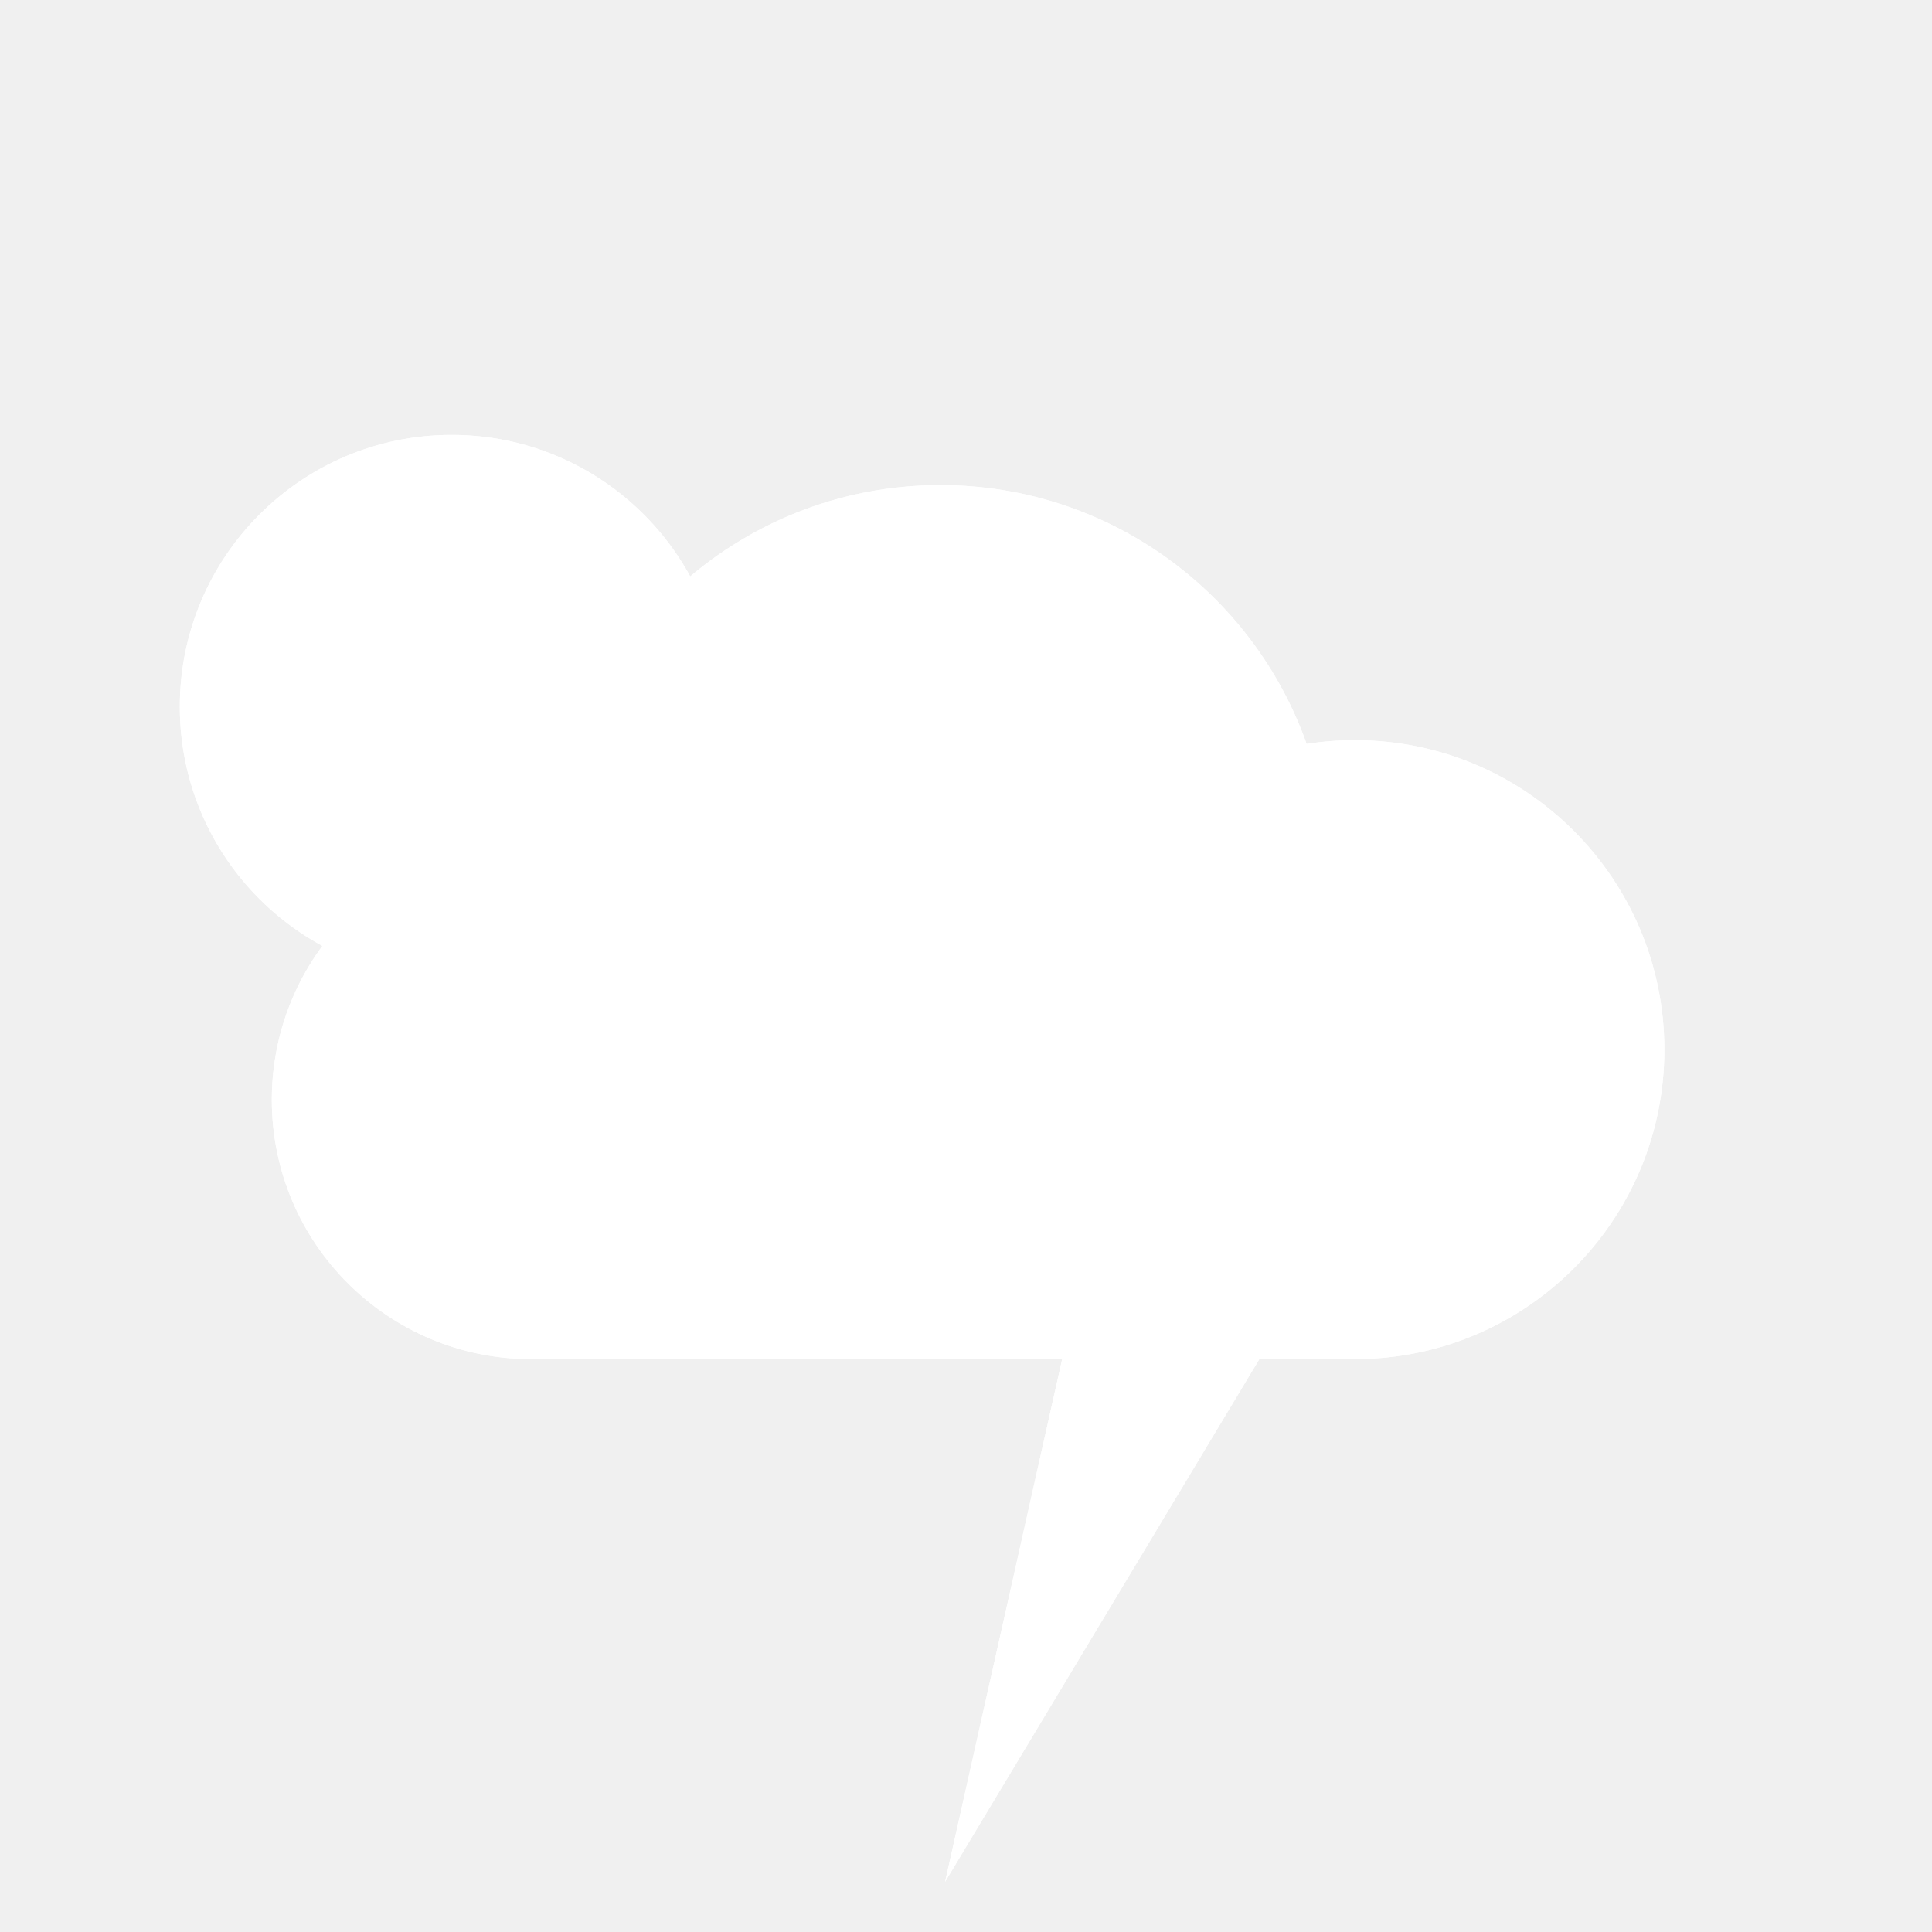
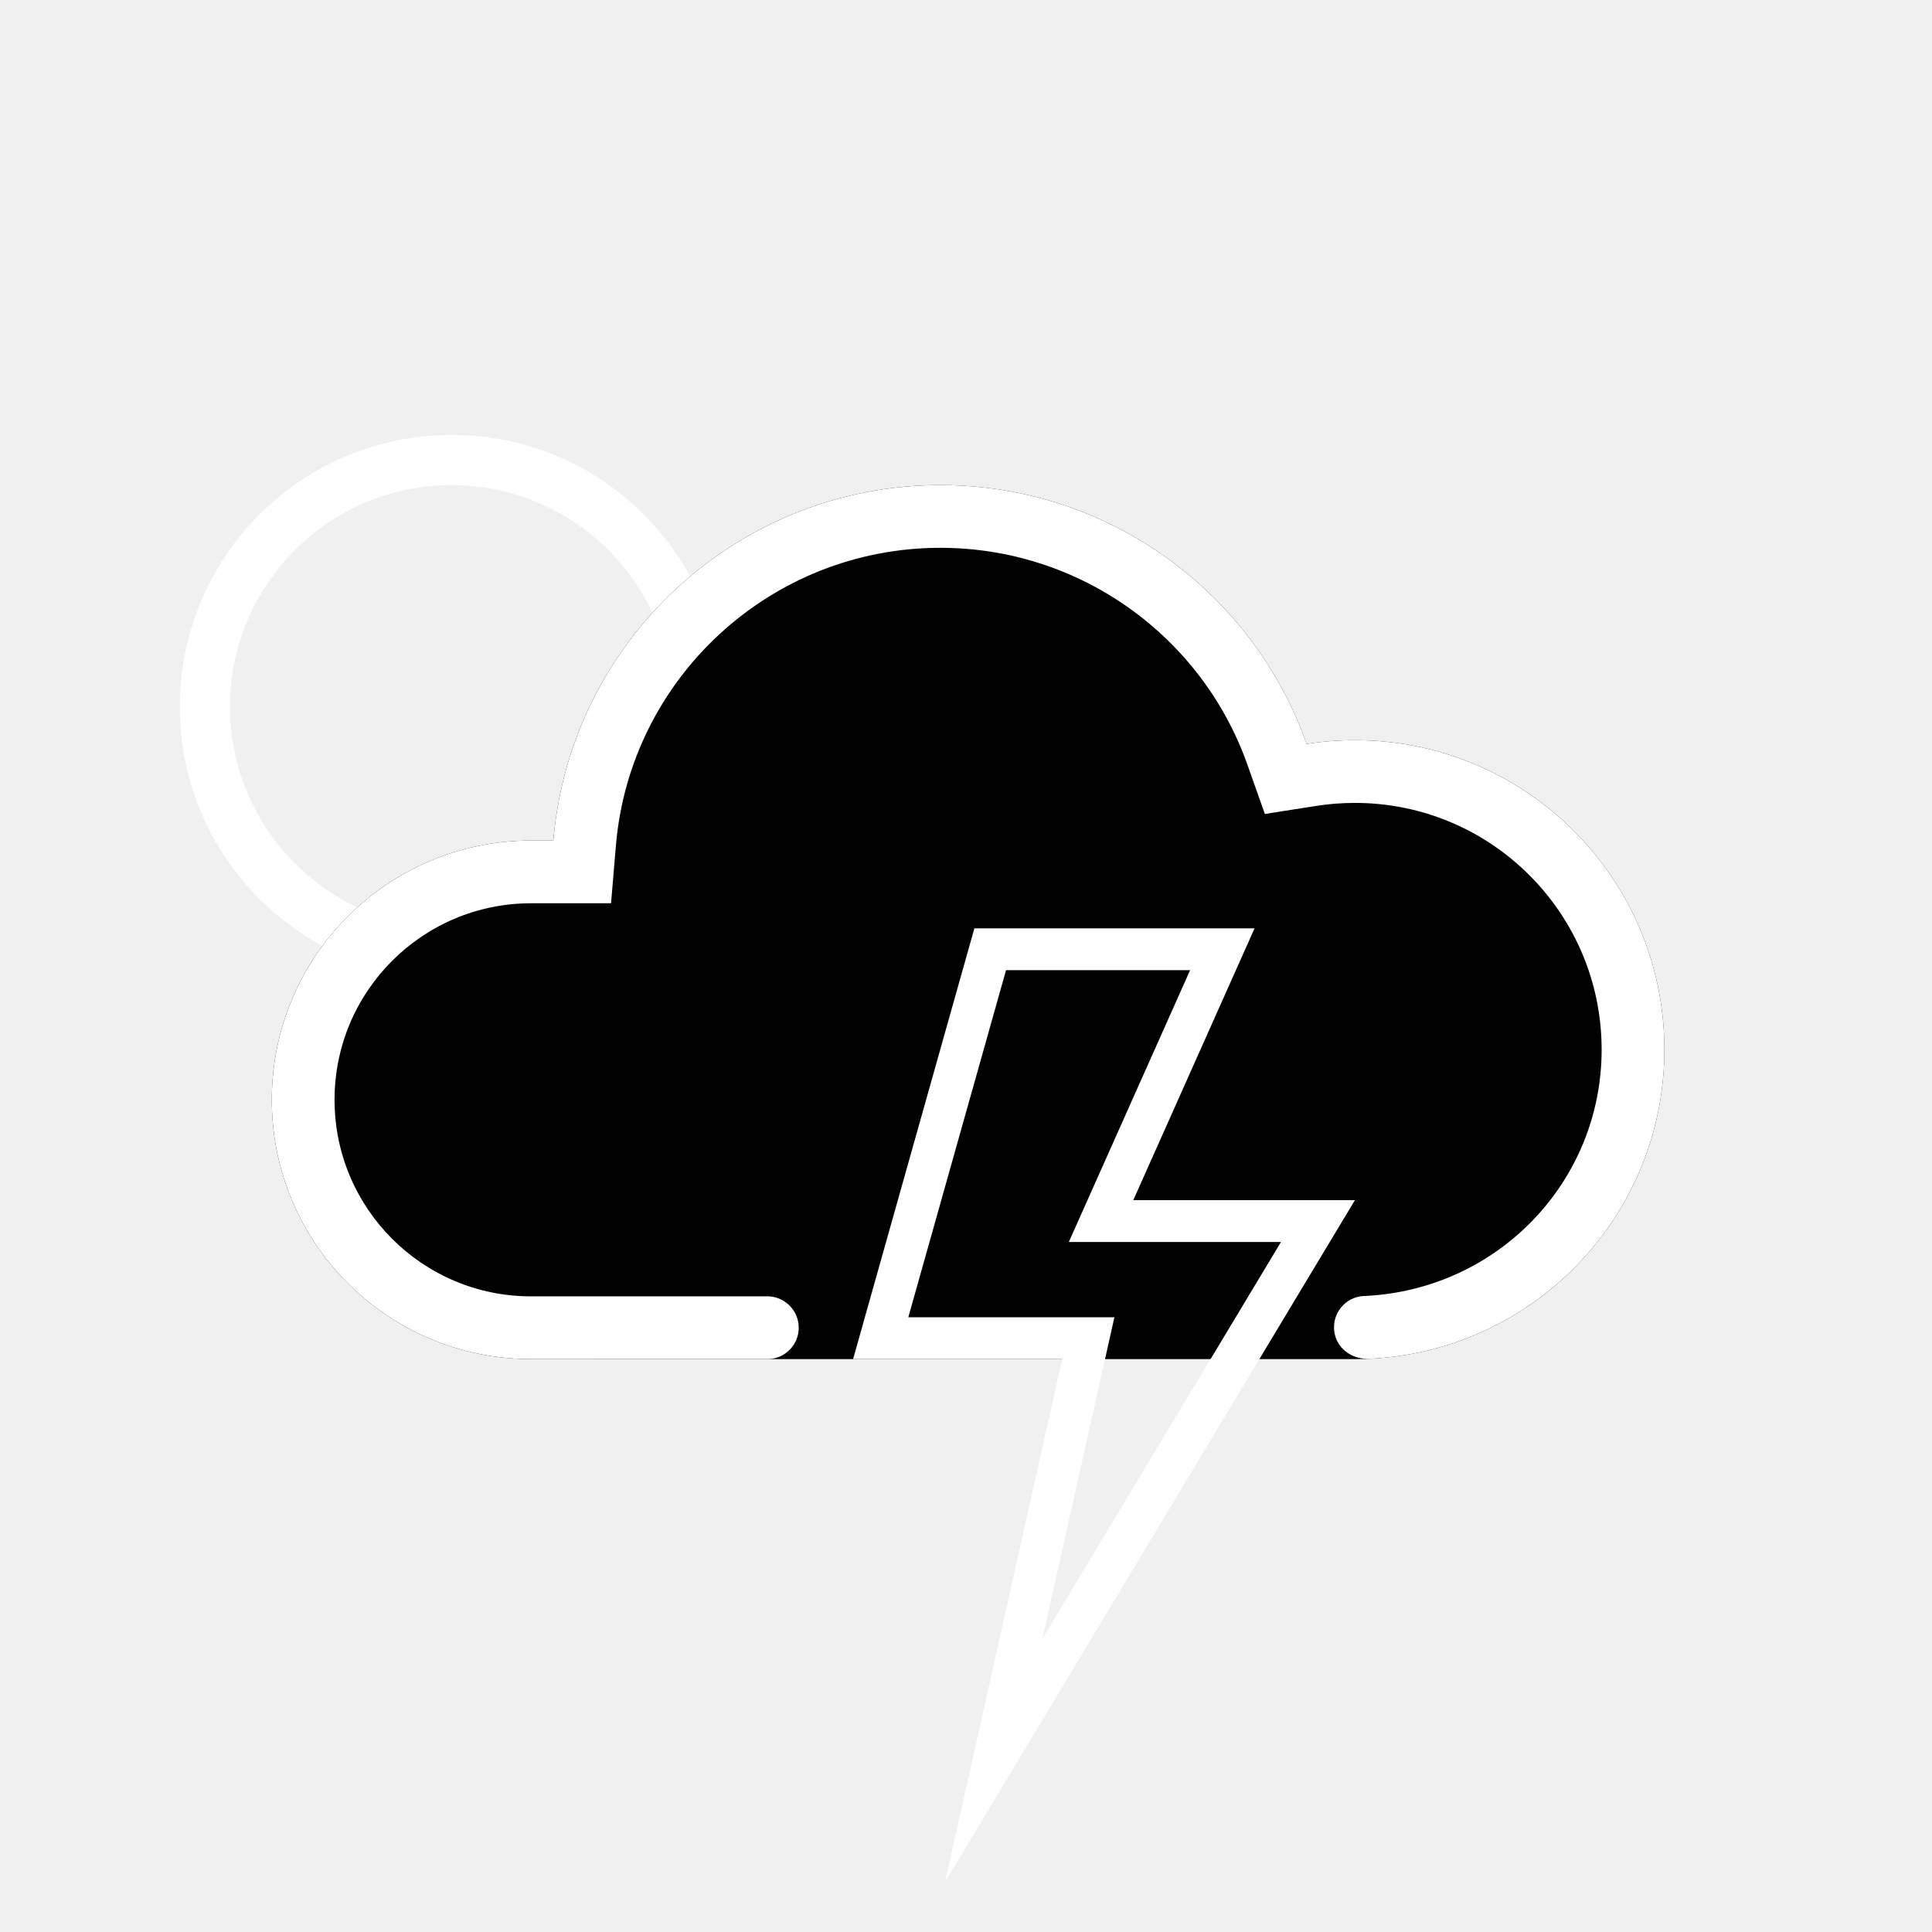
<svg xmlns="http://www.w3.org/2000/svg" width="512" height="512" viewBox="25 25 462 462">
  <g fill="none" fill-rule="evenodd">
    <g fill-rule="nonzero">
-       <path d="M133 259c-35.899 0-65-29.101-65-65s29.101-65 65-65 65 29.101 65 65-29.101 65-65 65z" fill="#FFF" />
+       <path d="M133 259c-35.899 0-65-29.101-65-65s29.101-65 65-65 65 29.101 65 65-29.101 65-65 65z" fill="#none" />
      <path d="M133 247c29.271 0 53-23.729 53-53s-23.729-53-53-53-53 23.729-53 53 23.729 53 53 53zm0 12c-35.899 0-65-29.101-65-65s29.101-65 65-65 65 29.101 65 65-29.101 65-65 65z" fill="#FFF" />
    </g>
-     <path d="M249.87 141c40.431 0 74.827 25.83 87.581 61.896A74.52 74.52 0 0 1 349 202c40.87 0 74 33.13 74 74s-33.13 74-74 74H152.003C117.76 350 90 322.25 90 288c0-34.242 27.751-62 62.003-62h5.326c3.998-47.608 43.907-85 92.542-85z" fill="#FFF" />
+     <path d="M249.87 141c40.431 0 74.827 25.83 87.581 61.896A74.52 74.52 0 0 1 349 202c40.87 0 74 33.13 74 74s-33.13 74-74 74H152.003C117.76 350 90 322.25 90 288c0-34.242 27.751-62 62.003-62h5.326c3.998-47.608 43.907-85 92.542-85z" fill="#000" />
    <path d="M408 276c0-32.585-26.415-59-59-59-3.117 0-6.198.24-9.226.715l-12.31 1.93-4.155-11.748C312.4 177.046 283.137 156 249.871 156c-40.543 0-74.224 31.123-77.594 71.255L171.122 241h-19.119C126.039 241 105 262.04 105 288c0 25.962 21.04 47 47.003 47H209c3.909.274 7 3.526 7 7.5a7.5 7.5 0 0 1-7 7.484l-56.997.016C117.76 350 90 322.25 90 288c0-34.242 27.751-62 62.003-62h5.326c3.998-47.608 43.907-85 92.542-85 40.43 0 74.826 25.83 87.58 61.896A74.52 74.52 0 0 1 349 202c40.87 0 74 33.13 74 74 0 39.864-31.522 72.366-71 73.94-4.642-.04-8-3.398-8-7.54a7.5 7.5 0 0 1 7.5-7.5c31.81-1.576 56.5-27.433 56.5-58.9z" fill="#FFF" fill-rule="nonzero" />
-     <path fill="#FFF" d="M258 247l-29 103h50l-28 125 98-163h-53l29-65z" />
+     <path fill="none" d="M258 247l-29 103h50l-28 125 98-163h-53l29-65z" />
    <path d="M309.588 257h-44.015l-23.369 83h49.284l-17.226 76.902L331.32 322h-50.732l29-65zM279 350h-50l29-103h67l-29 65h53l-98 163 28-125z" fill="#FFF" fill-rule="nonzero" />
  </g>
</svg>
